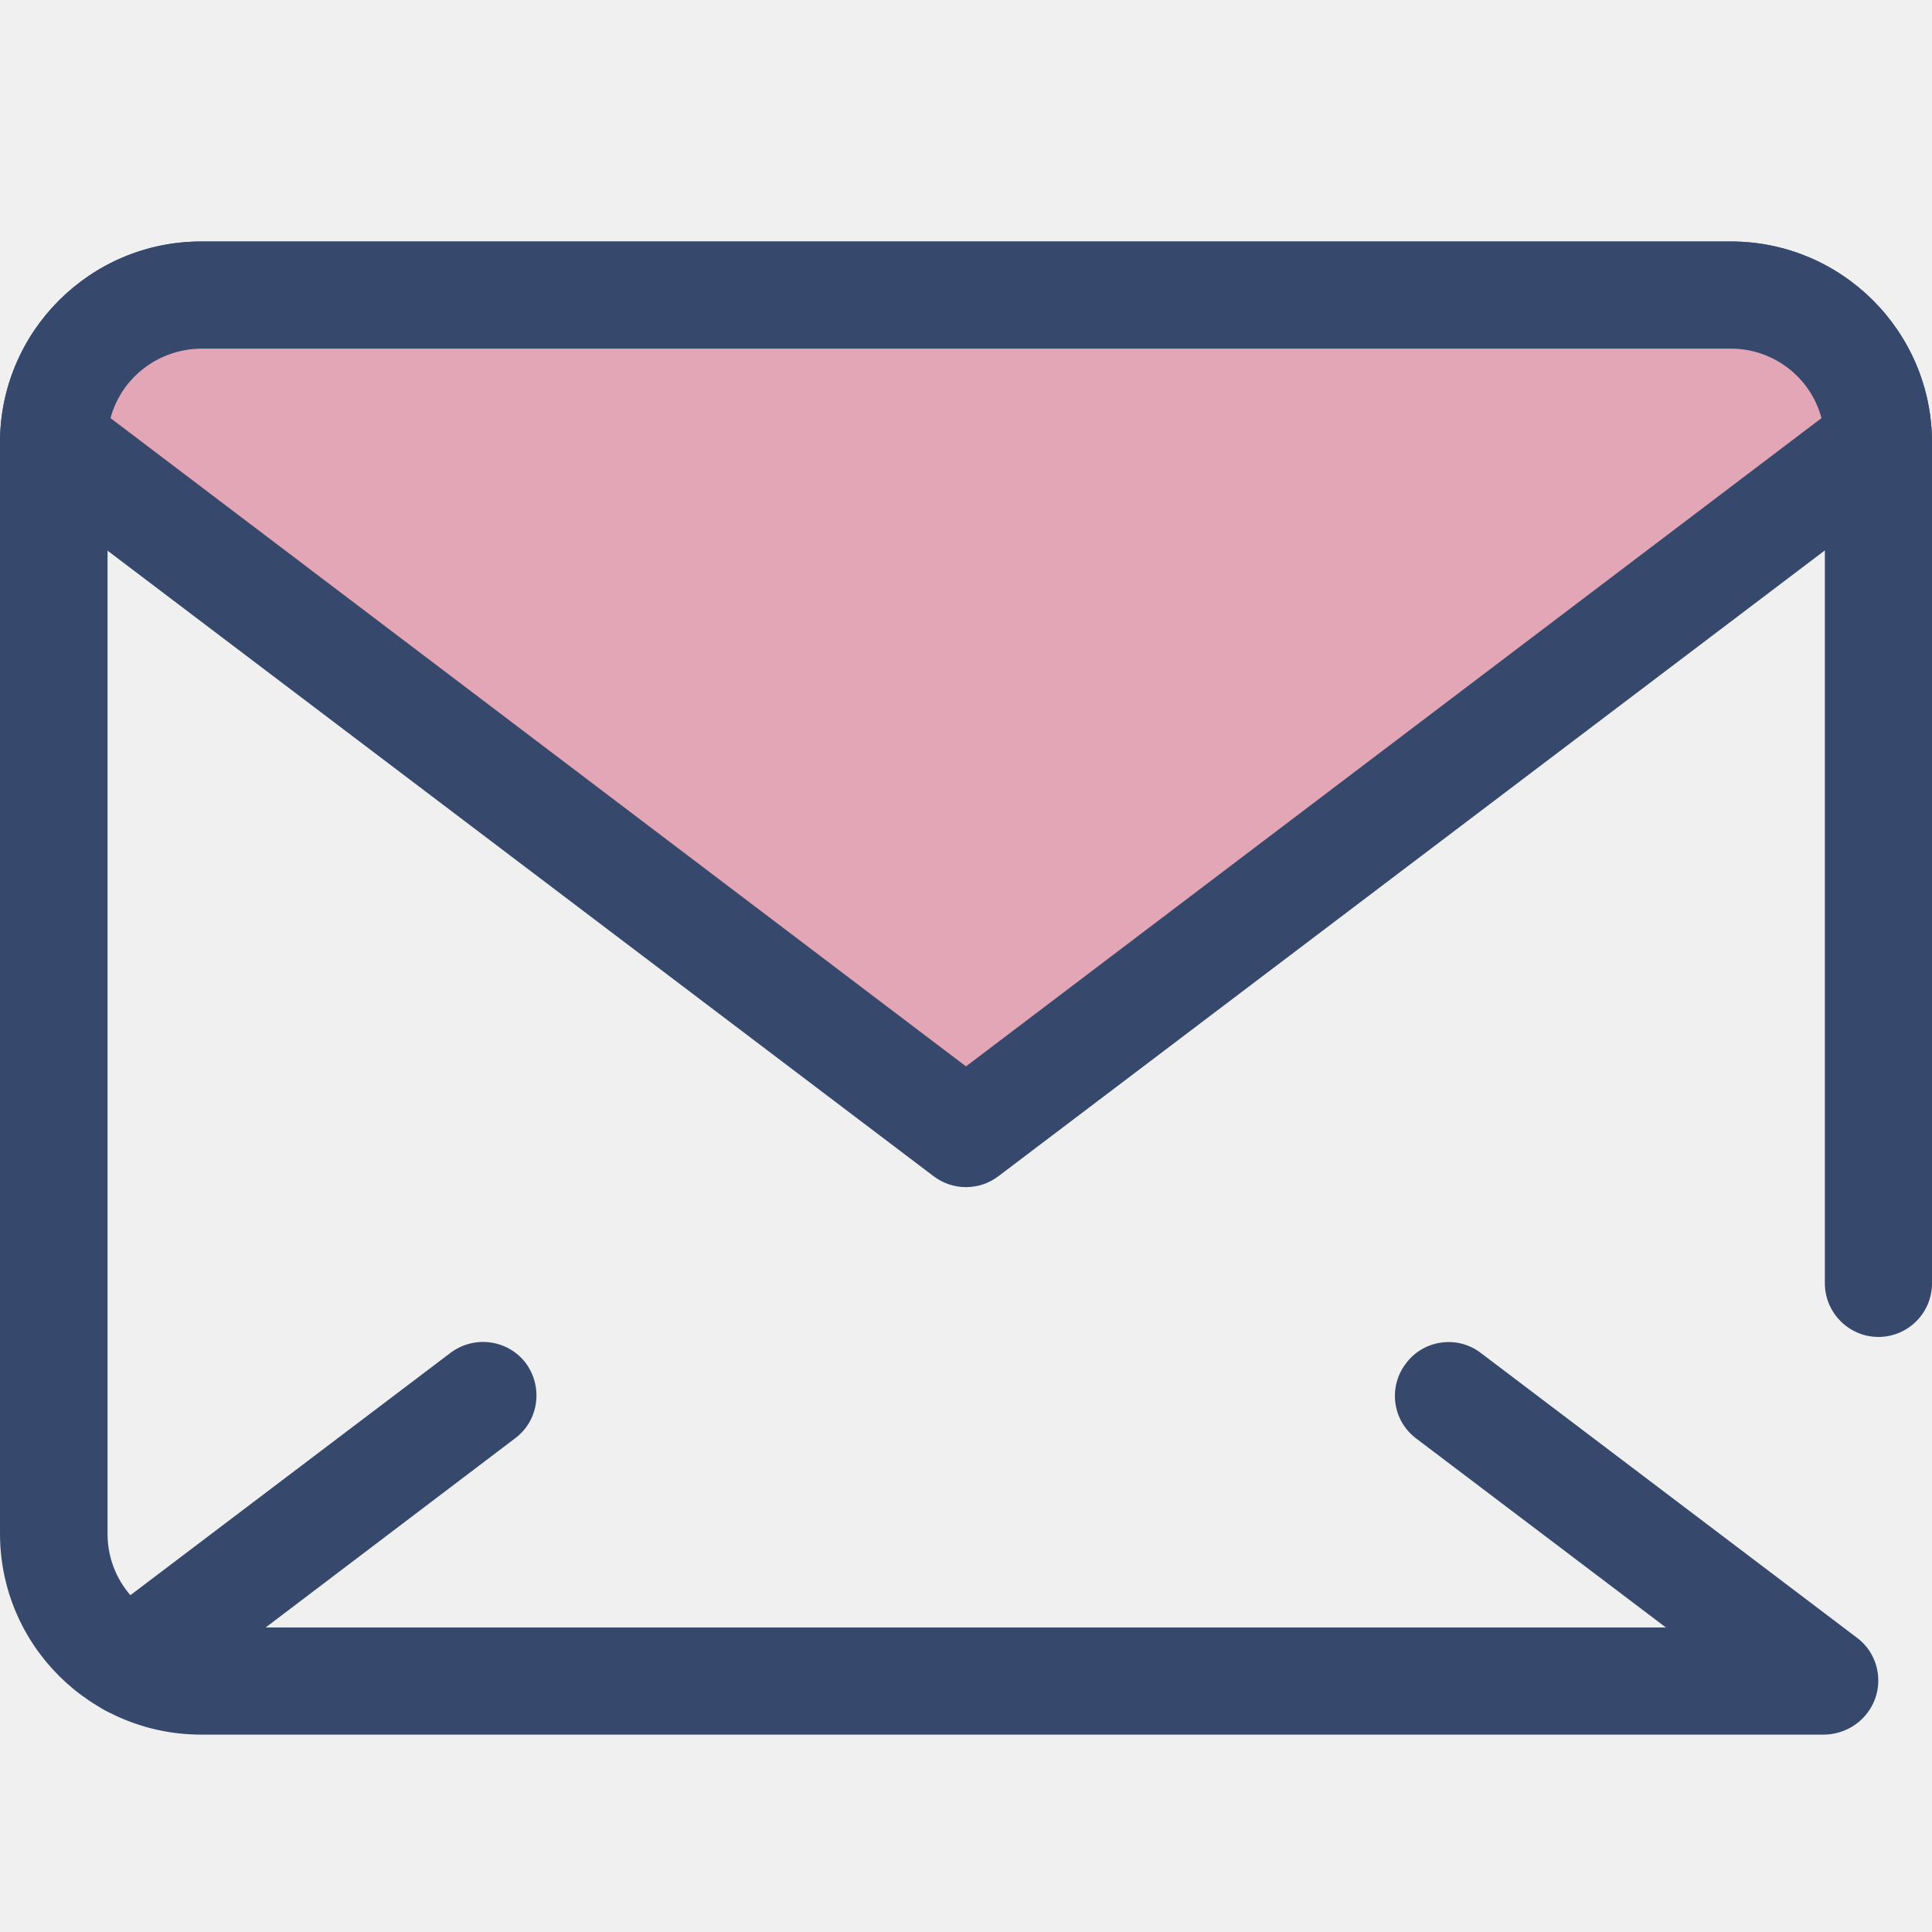
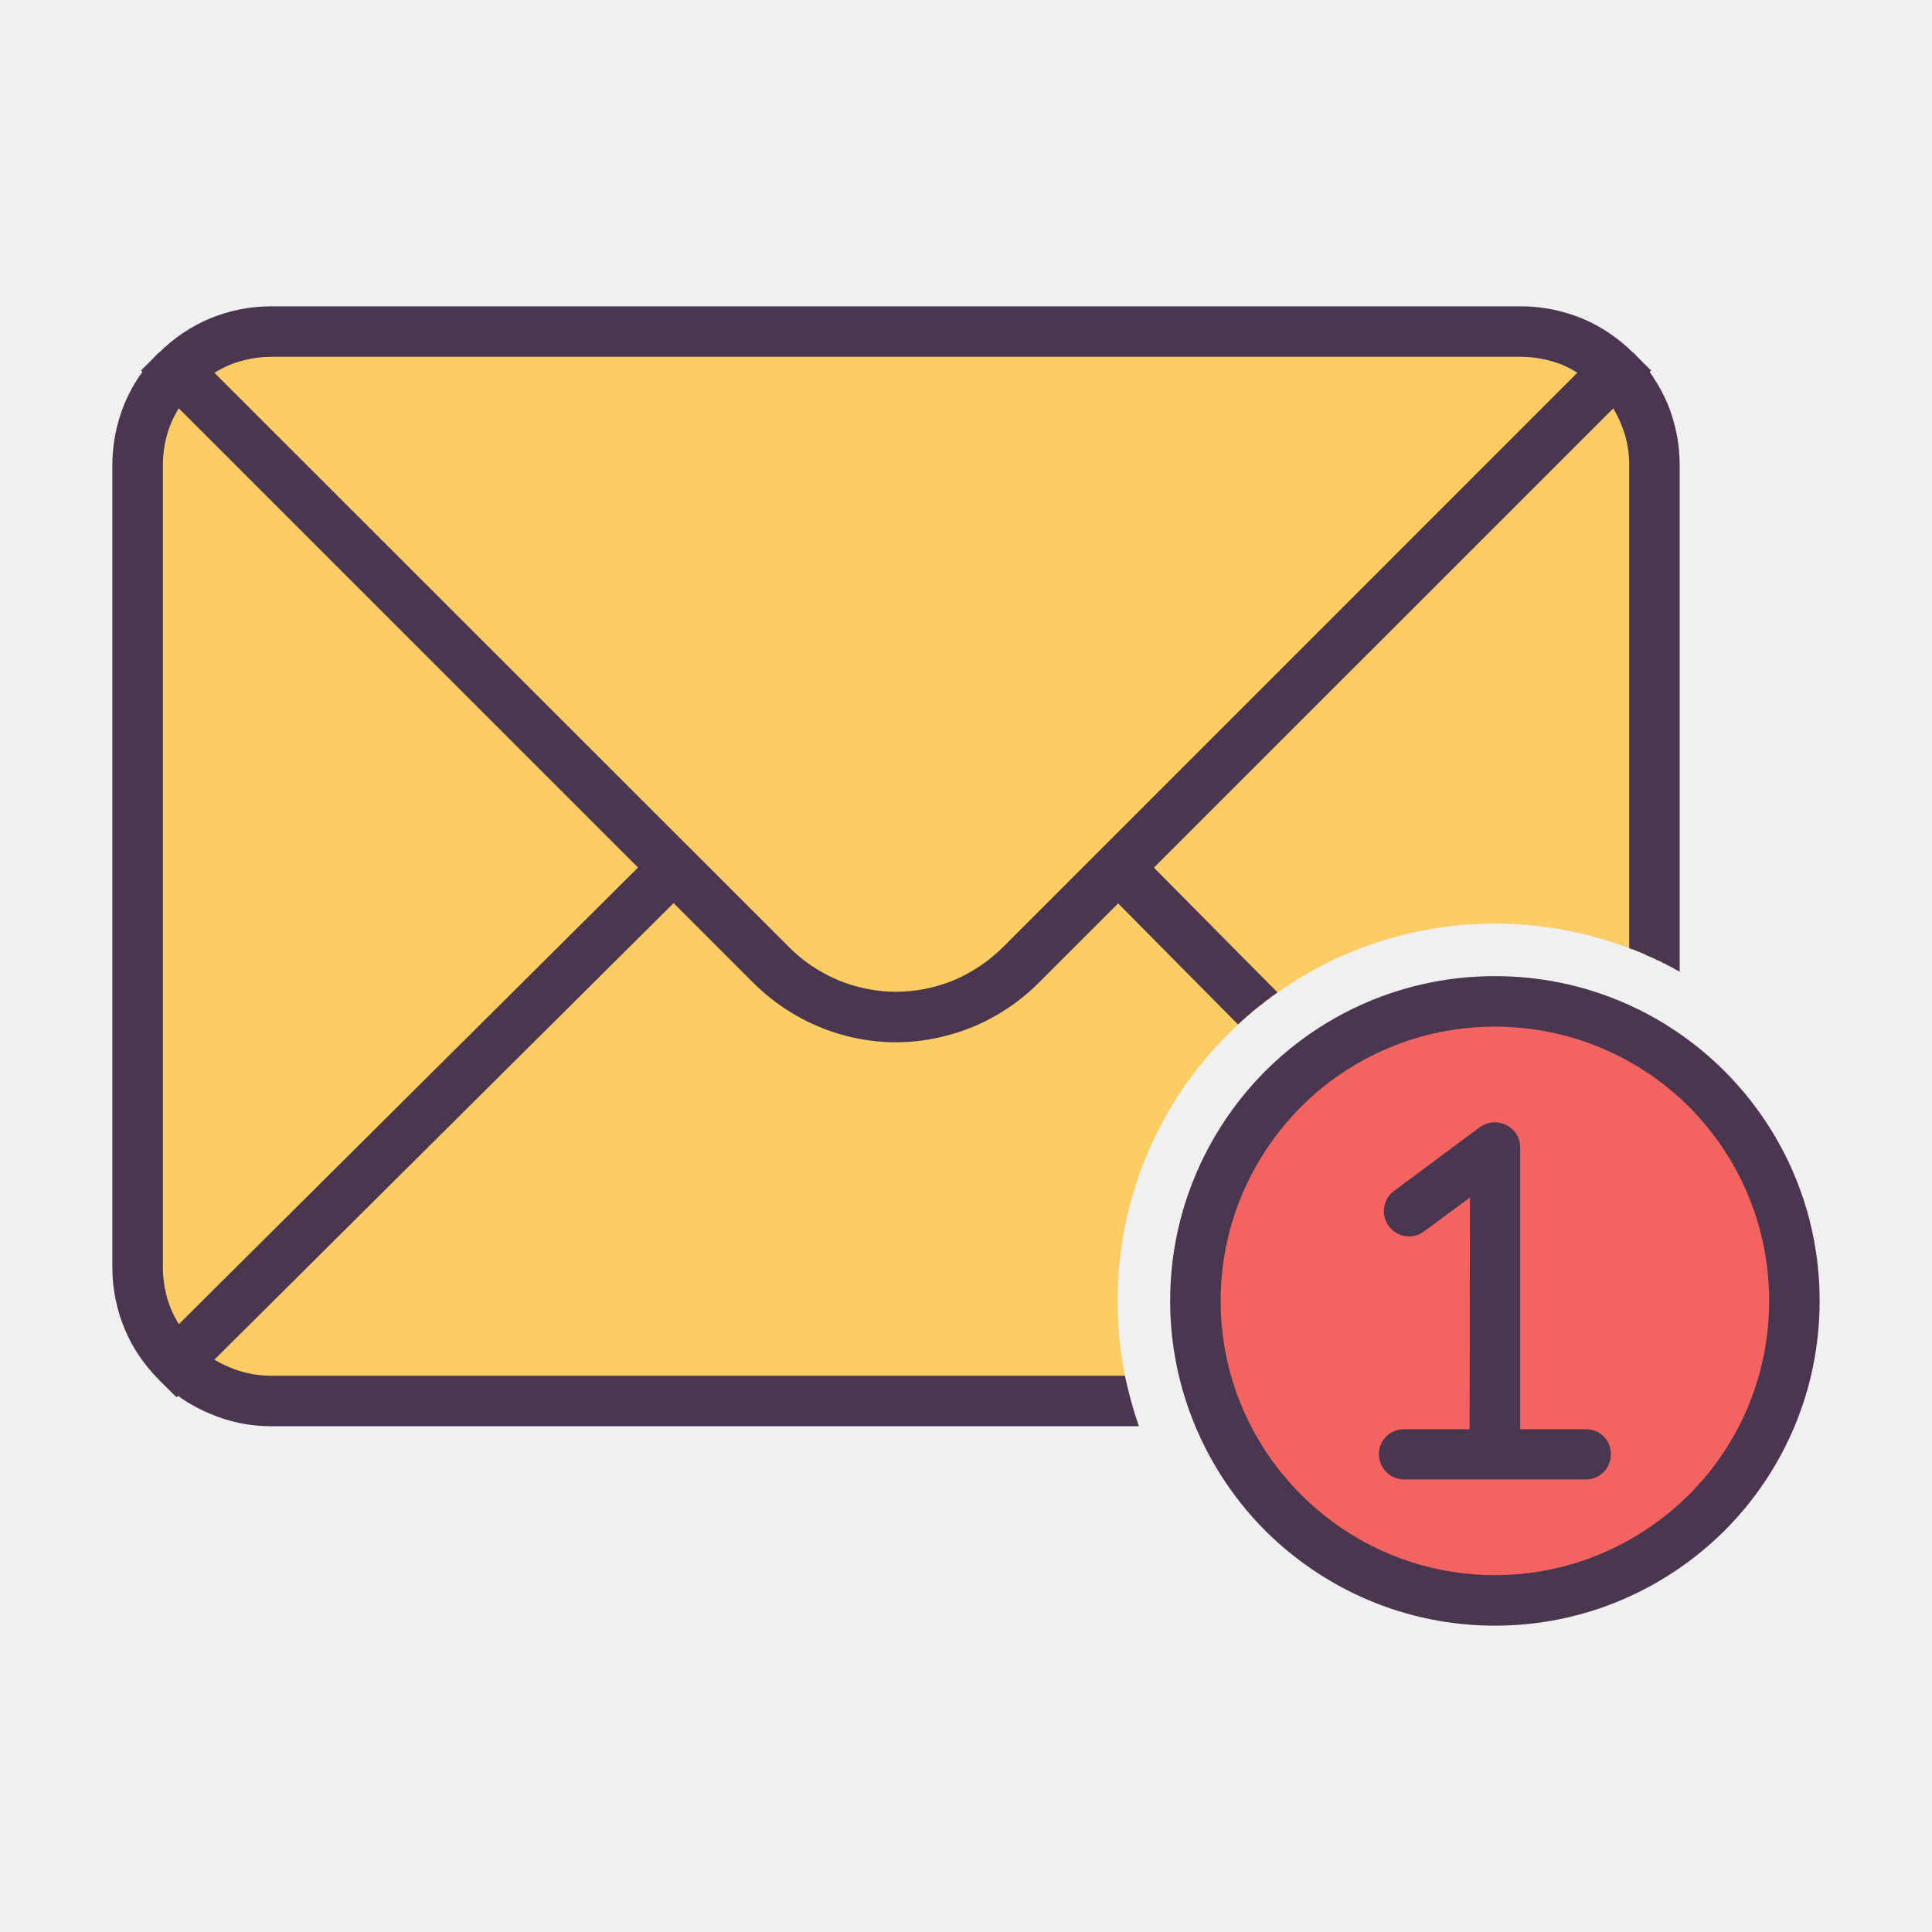
- <svg xmlns="http://www.w3.org/2000/svg" width="24" height="24" viewBox="0 0 24 24" fill="none">
-   <g clip-path="url(#clip0_15_55)">
-     <path d="M22.669 21.548H2.498C1.12 21.548 0 20.433 0 19.05V5.498C0 4.12 1.12 3 2.498 3H21.502C22.88 3 24 4.12 24 5.498V15.942C24 16.312 23.7 16.608 23.334 16.608C22.969 16.608 22.669 16.308 22.669 15.942V5.498C22.669 4.856 22.148 4.336 21.506 4.336H2.498C1.856 4.336 1.336 4.856 1.336 5.498V19.055C1.336 19.697 1.856 20.217 2.498 20.217H22.669C23.039 20.227 23.33 20.531 23.316 20.902C23.306 21.253 23.02 21.539 22.669 21.548V21.548Z" fill="#36496D" />
-     <path d="M23.334 5.498L12 14.081L0.666 5.498C0.666 4.486 1.486 3.666 2.498 3.666H21.502C22.514 3.666 23.334 4.486 23.334 5.498Z" fill="#E3A6B6" />
-     <path d="M12 14.747C11.855 14.747 11.714 14.7 11.597 14.611L0.263 6.028C0.098 5.902 0 5.705 0 5.498C0 4.12 1.12 3 2.498 3H21.502C22.88 3 24 4.12 24 5.498C24 5.705 23.902 5.902 23.738 6.028L12.403 14.611C12.286 14.7 12.145 14.747 12 14.747ZM1.373 5.194L12 13.247L22.627 5.194C22.491 4.683 22.027 4.331 21.502 4.331H2.498C1.969 4.336 1.509 4.688 1.373 5.194V5.194ZM22.664 21.539C22.519 21.539 22.378 21.492 22.261 21.403L17.592 17.869C17.297 17.648 17.241 17.227 17.466 16.936C17.686 16.641 18.108 16.584 18.398 16.809L23.067 20.344C23.363 20.564 23.419 20.986 23.198 21.277C23.072 21.445 22.875 21.544 22.664 21.539V21.539ZM1.617 21.323C1.247 21.323 0.952 21.023 0.952 20.658C0.952 20.447 1.05 20.25 1.214 20.123L5.597 16.805C5.892 16.584 6.309 16.641 6.53 16.931C6.75 17.227 6.694 17.644 6.403 17.864L2.02 21.188C1.903 21.277 1.762 21.323 1.617 21.323Z" fill="#36496D" />
+ <svg xmlns="http://www.w3.org/2000/svg" height="512px" style="enable-background:new 0 0 512 512;" version="1.1" viewBox="0 0 512 512" width="512px" xml:space="preserve">
+   <g id="email_x2C__mail__x2C__letter__x2C__internet__x2C__envelope__x2C__chat__x2C___1__x2C_">
+     <g>
+       <path d="M396.162,265.373c-43.871,0-79.372,35.516-79.372,79.372    c0,43.872,35.501,79.387,79.372,79.387c43.872,0,79.372-35.515,79.372-79.387C475.534,300.889,440.034,265.373,396.162,265.373    L396.162,265.373z" style="fill-rule:evenodd;clip-rule:evenodd;fill:#F36360;" />
+       <path d="M396.162,272.075c-20.077,0-38.228,8.099-51.359,21.23c-13.131,13.212-21.324,31.363-21.324,51.439    c0,20.091,8.193,38.241,21.324,51.359c13.132,13.132,31.282,21.325,51.359,21.325s38.228-8.193,51.44-21.325    c13.132-13.118,21.244-31.269,21.244-51.359c0-20.076-8.112-38.228-21.244-51.439C434.39,280.174,416.239,272.075,396.162,272.075    L396.162,272.075z M335.28,283.877c15.601-15.586,37.087-25.191,60.882-25.191c23.794,0,45.281,9.605,60.868,25.191    c15.588,15.601,25.192,37.089,25.192,60.868c0,23.794-9.604,45.282-25.192,60.883c-15.587,15.506-37.074,25.191-60.868,25.191    c-23.795,0-45.281-9.686-60.882-25.191c-15.492-15.601-25.179-37.184-25.179-60.883    C310.102,320.966,319.788,299.478,335.28,283.877L335.28,283.877z" style="fill:#4A374F;" />
+       <path d="M438.446,254.101V123.193c0-9.781-3.962-18.585-10.405-25.015    l-131.693,131.79l-25.721,25.639c-9.164,9.157-21.142,13.918-33.209,13.918c-11.985,0-23.963-4.761-33.215-13.918l-25.632-25.639    l-54.975,54.615l-76.727,76.292c6.342,6.335,15.241,10.391,24.927,10.391h227.901c-2.292-8.45-3.514-17.35-3.514-26.521    c0-27.659,11.179-52.675,29.329-70.73c18.056-18.055,43.085-29.247,70.649-29.247    C411.315,244.768,425.586,248.119,438.446,254.101L438.446,254.101z" style="fill-rule:evenodd;clip-rule:evenodd;fill:#FBCD64;" />
+       <path d="M123.596,284.583l54.975-54.615L46.781,98.178    c-6.342,6.43-10.31,15.234-10.31,25.015v212.749c0,9.686,3.968,18.585,10.31,24.934L123.596,284.583z" style="fill-rule:evenodd;clip-rule:evenodd;fill:#FBCD64;" />
+       <path d="M178.571,229.968l25.632,25.639    c9.252,9.157,21.23,13.918,33.215,13.918c12.067,0,24.045-4.761,33.209-13.918l25.721-25.639l131.693-131.79    c-6.335-6.349-15.329-10.31-24.92-10.31H71.796c-9.686,0-18.585,3.961-24.927,10.31L178.571,229.968z" style="fill-rule:evenodd;clip-rule:evenodd;fill:#FBCD64;" />
+       <path d="M301.814,377.968H71.796c-5.636,0-11.096-1.153-16.028-3.269c-5.114-2.104-9.78-5.196-13.66-9.063    l9.428-9.521c2.645,2.645,5.813,4.843,9.34,6.253c3.351,1.411,7.047,2.211,10.92,2.211H298.11    C299.087,369.15,300.309,373.653,301.814,377.968L301.814,377.968z" style="fill:#4A374F;" />
+       <path d="M51.536,102.939c-2.639,2.632-4.755,5.806-6.254,9.334c-1.322,3.255-2.116,6.959-2.116,10.92    v212.749c0,3.88,0.794,7.584,2.116,10.92c0.617,1.412,1.323,2.741,2.116,4.057L173.81,225.206l9.428,9.428L46.781,370.303    l-4.673-4.667c-3.873-3.879-7.041-8.464-9.157-13.659c-2.028-4.938-3.174-10.392-3.174-16.035V123.193    c0-5.63,1.146-11.097,3.174-16.116c2.116-5.115,5.284-9.781,9.157-13.661L51.536,102.939z" style="fill:#4A374F;" />
+       <path d="M301.108,225.206L338.549,263l-0.176,0.176h-0.081l-0.096,0.095l-0.177,0.082l-0.176,0.177    l-0.176,0.095l-0.177,0.177l-0.177,0.081l0,0l-0.176,0.095l-0.177,0.177l-0.176,0.081l-0.178,0.176l-0.081,0.096l-0.189,0.081    v0.095l-0.163,0.082l-0.189,0.095l-0.163,0.162l-0.189,0.096l-0.163,0.177h-0.095l-0.095,0.08l-0.163,0.176l-0.19,0.097    l-0.081,0.177l-0.882,0.609l-0.176,0.096l-0.177,0.177l-0.095,0.081l0,0l-0.163,0.176l-0.189,0.095l-0.163,0.177l-0.176,0.082    l-0.178,0.176l-0.081,0.095l0,0l-0.189,0.177l-0.163,0.081l-0.189,0.176l-0.163,0.096l-0.624,0.61l-0.177,0.095l-0.176,0.177    l-0.082,0.081h-0.095l-0.095,0.177l-0.162,0.095l-0.19,0.176l-0.163,0.178l-0.095,0.081l-0.176,0.095v0.081l-0.177,0.095    l-0.177,0.176l-0.176,0.082l-0.095,0.177l-0.163,0.177h-0.095l-0.096,0.095l-0.163,0.176l-0.095,0.081l-0.176,0.178l-0.177,0.176    l-0.177,0.095l-36.464-36.831L301.108,225.206z M431.759,251.279V123.193c0-3.961-0.801-7.665-2.212-10.92    c-1.41-3.528-3.513-6.702-6.253-9.334l9.522-9.523c3.866,3.88,6.945,8.546,9.144,13.661c2.035,5.019,3.174,10.486,3.174,16.116    v134.339l-0.258-0.176l-0.176-0.081l-0.177-0.081l-0.177-0.097l-0.271-0.175l-0.163-0.082h-0.096l-0.095-0.095l-0.162-0.081    l-0.271-0.19l-0.176-0.082l-0.177-0.081l-0.163-0.095h-0.108l-0.163-0.176l-0.189-0.081l-0.258-0.095l-0.177-0.082l-0.162-0.095    l0,0l-0.272-0.176l-0.176-0.082l-0.176-0.095l-0.271-0.081l-0.163-0.095l0,0l-0.19-0.081l-0.257-0.176l-0.176-0.095l-0.178-0.082    l-0.258-0.095h-0.095l-0.095-0.081l-0.162-0.095l-0.272-0.082l-0.176-0.095l-0.176-0.176h-0.177l-0.096-0.081l-0.162-0.095    l-0.271-0.082l-0.176-0.095l-0.177-0.081l-0.271-0.095l0,0l-0.787-0.353l-0.271-0.081v-0.095h-0.163l-0.19-0.176l-0.257-0.082    l-0.177-0.095l-0.271-0.082h-0.081l-0.082-0.095l-0.271-0.082l-0.163-0.095l-0.19-0.082l-0.271-0.095h-0.163v-0.081l-0.271-0.095    l-0.163-0.082l-0.271-0.096l-0.177-0.081l-0.177-0.095h-0.081l-0.189-0.081h-0.163l-0.271-0.095l-0.177-0.082L431.759,251.279z" style="fill:#4A374F;" />
+       <path d="M432.816,102.939L275.375,260.354c-5.101,5.114-11.091,9.075-17.432,11.721    c-6.607,2.727-13.566,4.138-20.525,4.138c-6.958,0-13.924-1.411-20.443-4.138c-6.342-2.646-12.331-6.606-17.438-11.721    L37.353,98.178l4.755-4.667c3.88-3.88,8.546-7.054,13.66-9.17C60.7,82.32,66.16,81.18,71.796,81.18h331.325    c5.63,0,11.002,1.14,16.035,3.161c5.113,2.116,9.78,5.29,13.66,9.17l4.748,4.667L432.816,102.939z M265.96,250.845L418.003,98.788    c-1.221-0.787-2.55-1.492-3.961-2.102c-3.337-1.33-7.054-2.117-10.921-2.117H71.796c-3.873,0-7.569,0.787-10.92,2.117    c-1.411,0.61-2.734,1.315-4.056,2.102l152.137,152.057c3.88,3.962,8.37,6.864,13.132,8.899c4.931,2.021,10.126,3.08,15.329,3.08    c5.284,0,10.479-1.059,15.411-3.08C257.591,257.709,261.992,254.807,265.96,250.845L265.96,250.845z" style="fill:#4A374F;" />
+       <path d="M389.462,378.755l0.095-61.398l-12.17,8.981c-2.983,2.21-7.135,1.587-9.333-1.411    c-2.197-2.984-1.572-7.135,1.411-9.333l22.736-16.917c1.14-0.786,2.469-1.234,3.961-1.234c3.69,0,6.702,2.917,6.702,6.607v74.705    h17.444c3.69,0,6.594,2.903,6.594,6.606c0,3.702-2.903,6.7-6.594,6.7h-48.197c-3.705,0-6.688-2.998-6.688-6.7    c0-3.703,2.982-6.606,6.688-6.606H389.462z" style="fill:#4A374F;" />
+     </g>
  </g>
-   <defs>
-     <clipPath id="clip0_15_55">
-       <rect width="24" height="18.548" fill="white" transform="translate(0 3)" />
-     </clipPath>
-   </defs>
+   <g id="Layer_1" />
</svg>
